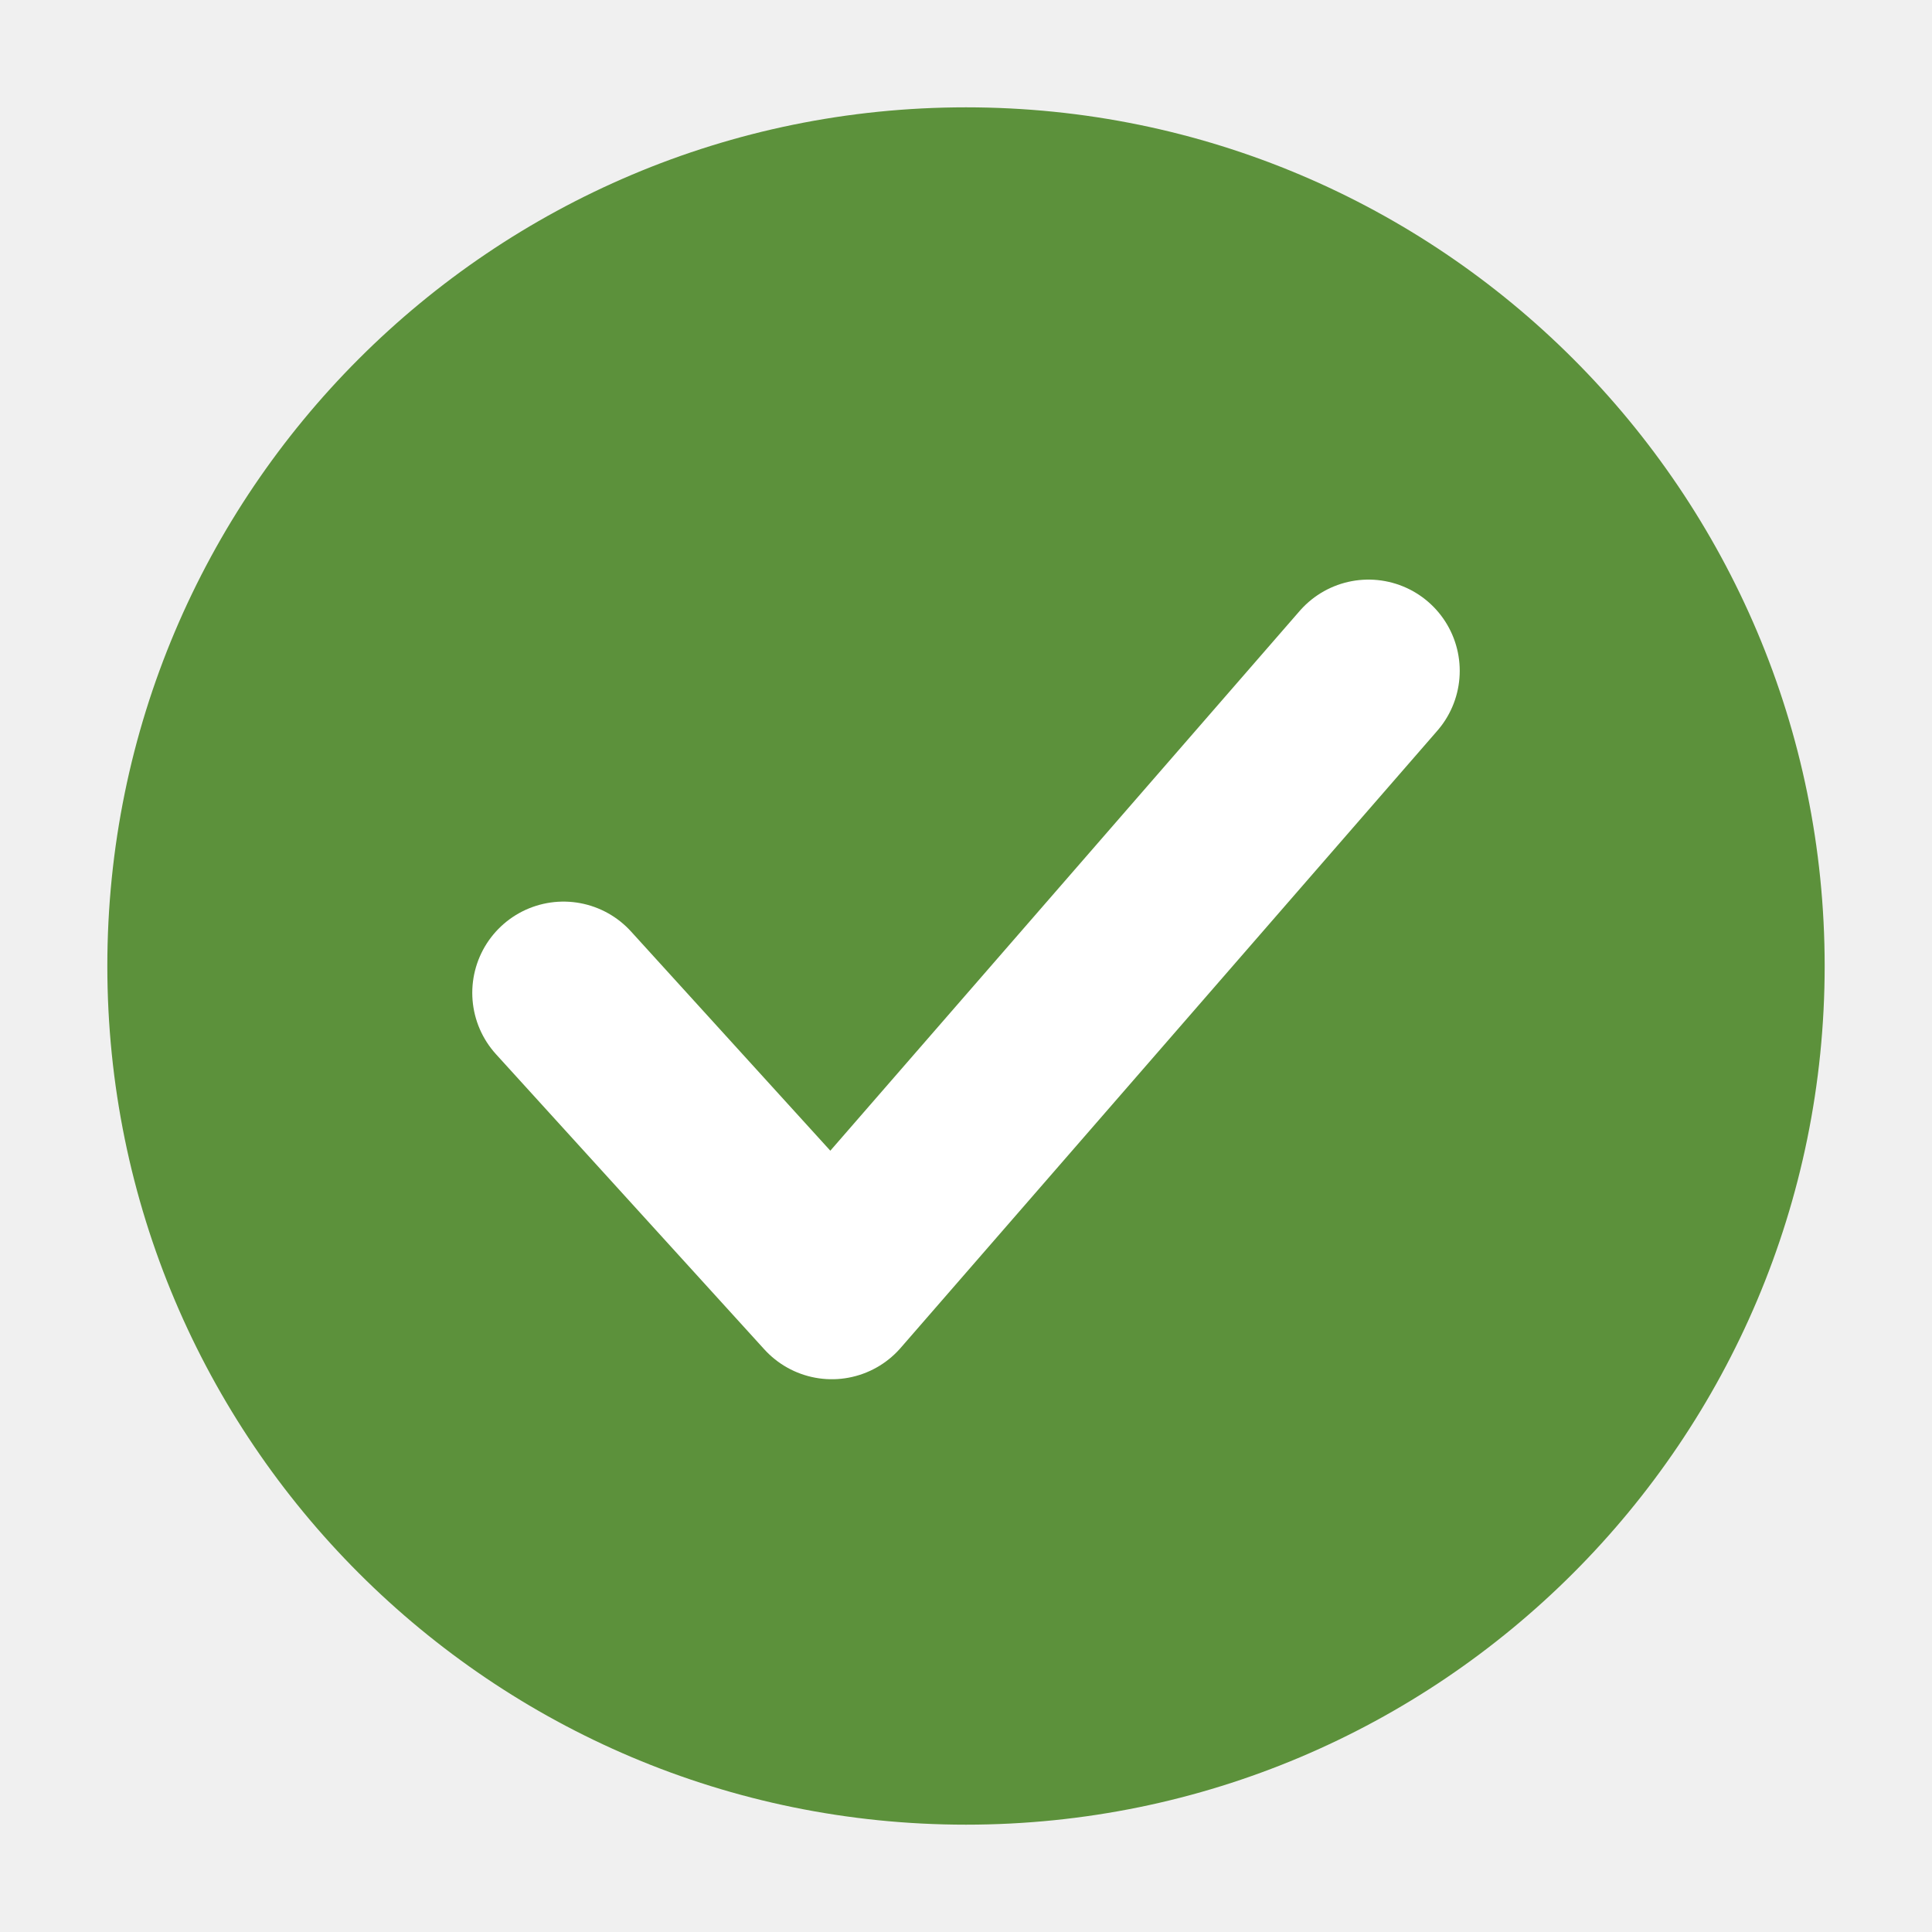
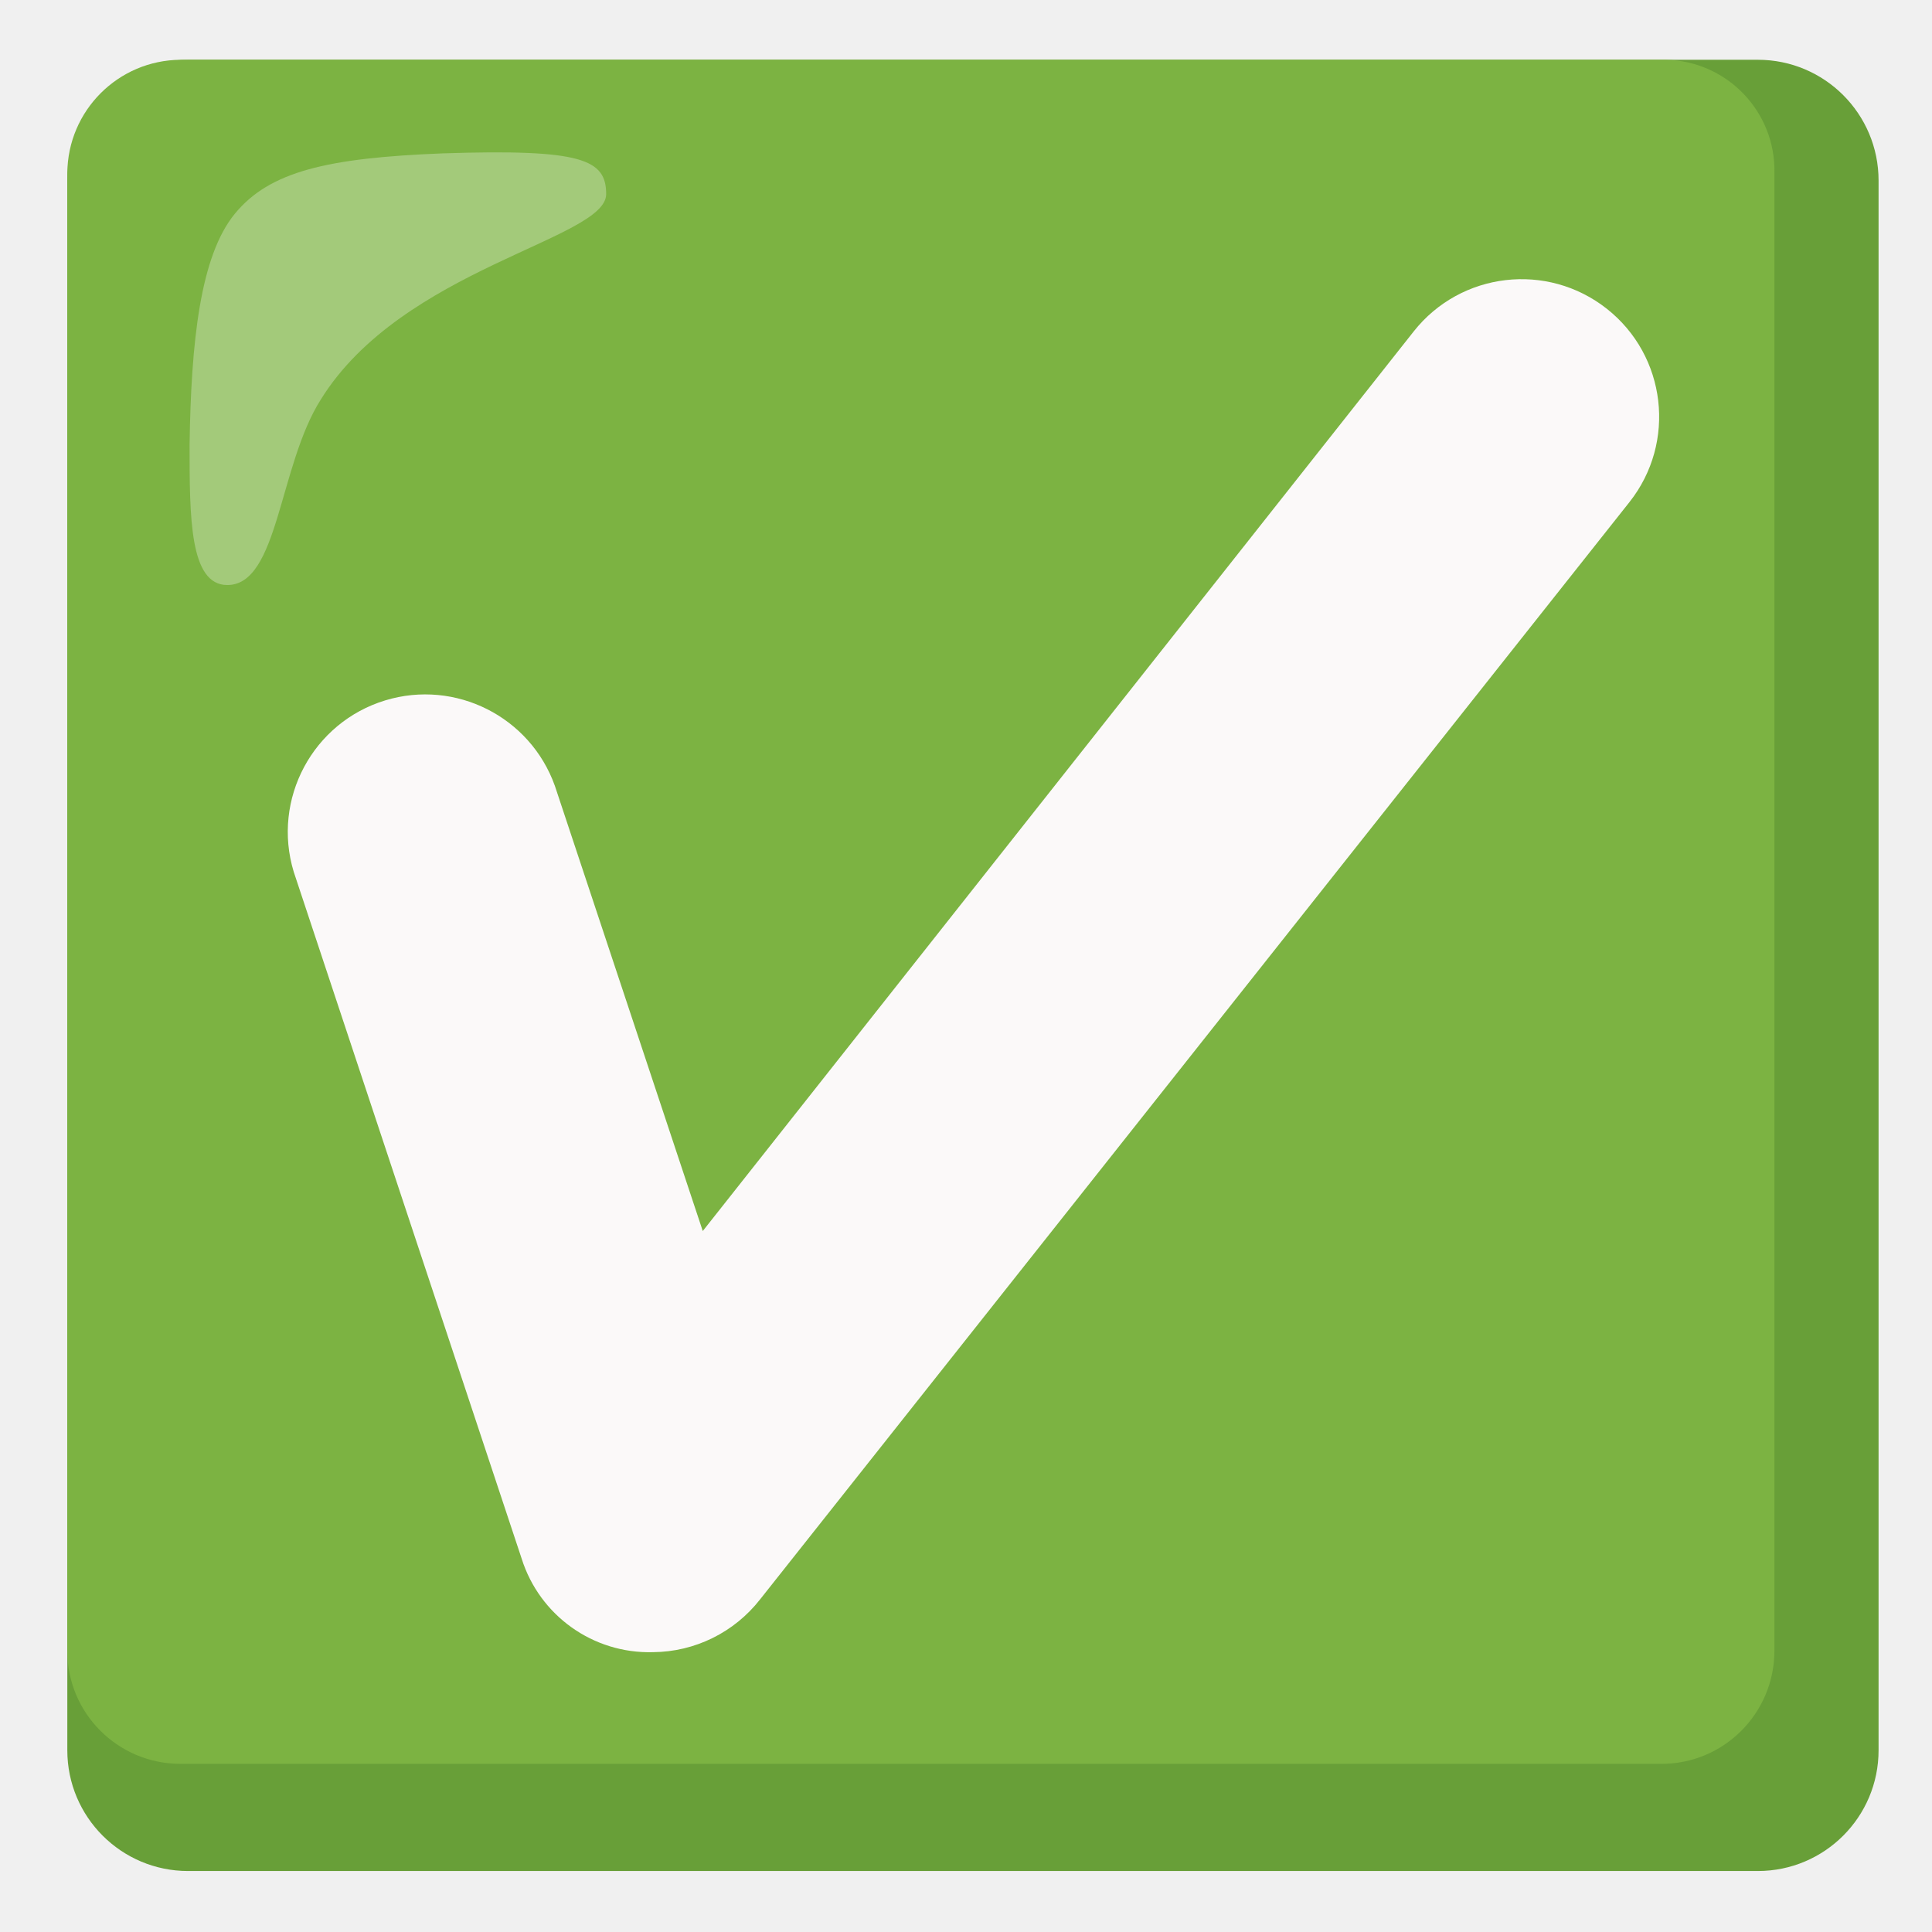
- <svg xmlns="http://www.w3.org/2000/svg" viewBox="0 0 36 36">
-   <circle fill="#5C913B" cx="18" cy="18" r="16" />
-   <path fill="none" stroke="#FFFFFF" stroke-width="3.4" stroke-linecap="round" stroke-linejoin="round" d="M10.5 18.5 L15.5 24 L25.5 12.5" />
+ <svg xmlns="http://www.w3.org/2000/svg" version="1.1" id="Layer_1" x="0px" y="0px" viewBox="0 0 128 128" style="enable-background:new 0 0 128 128;" xml:space="preserve">
+   <g>
+     <path style="fill:#689F38;" d="M116.46,3.96h-104c-4.42,0-8,3.58-8,8v104c0,4.42,3.58,8,8,8h104c4.42,0,8-3.58,8-8v-104   C124.46,7.54,120.88,3.96,116.46,3.96z" />
+     <path style="fill:#7CB342;" d="M110.16,3.96h-98.2c-4.13,0.03-7.47,3.37-7.5,7.5v97.9c-0.01,4.14,3.34,7.49,7.48,7.5   c0.01,0,0.01,0,0.02,0h98.1c4.14,0.01,7.49-3.34,7.5-7.48c0-0.01,0-0.01,0-0.02v-97.9c0.09-4.05-3.13-7.41-7.18-7.5   C110.31,3.96,110.23,3.96,110.16,3.96z" />
+     <path style="opacity:0.3;fill:#FFFFFF;enable-background:new    ;" d="M40.16,12.86c0-2.3-1.6-3-10.8-2.7c-7.7,0.3-11.5,1.2-13.8,4   s-2.9,8.5-3,15.3c0,4.8,0,9.3,2.5,9.3c3.4,0,3.4-7.9,6.2-12.3C26.66,17.76,40.16,15.86,40.16,12.86z" />
+     <path style="fill:#FBF9F9;" d="M43.26,109.46c-3.96,0.11-7.51-2.42-8.7-6.2l-15.1-45.5c-1.46-4.81,1.26-9.9,6.07-11.36   c4.65-1.41,9.59,1.08,11.23,5.66l9.8,29.5l47.1-59.6c3.12-3.95,8.85-4.62,12.8-1.5s4.62,8.85,1.5,12.8l-57.6,72.7   C48.65,108.15,46.04,109.44,43.26,109.46z" />
+   </g>
</svg>
